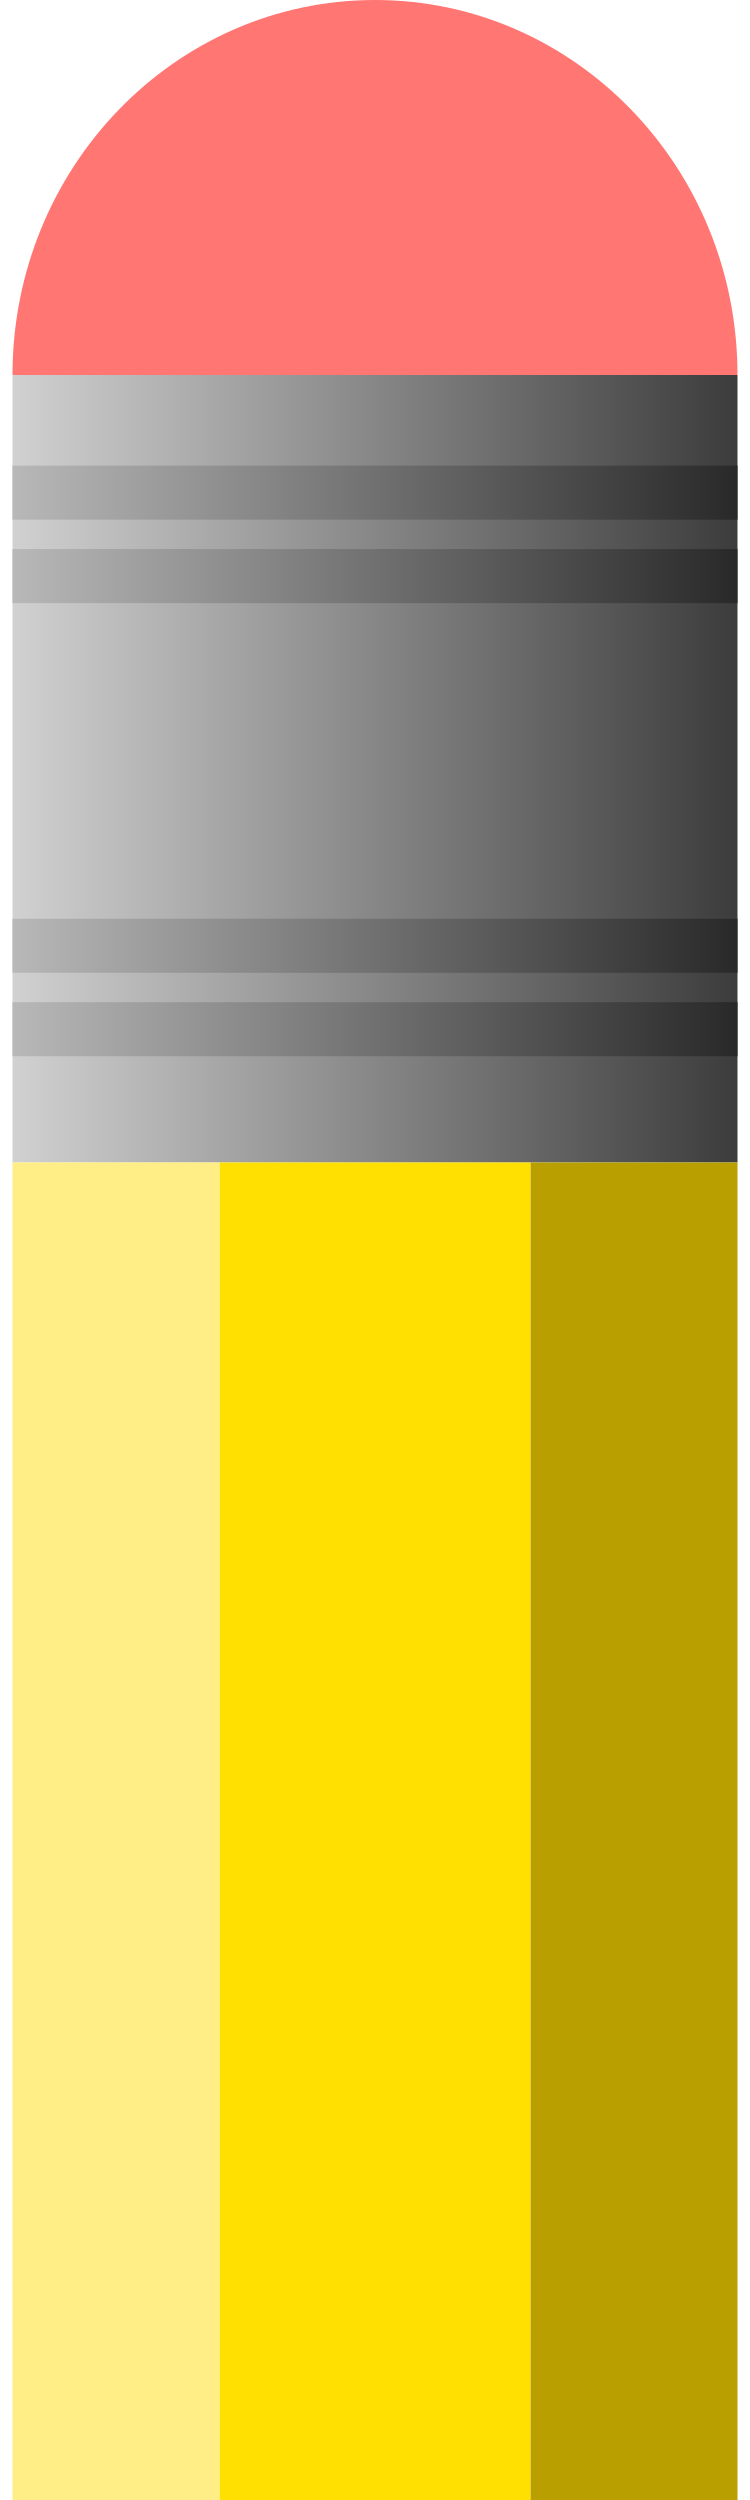
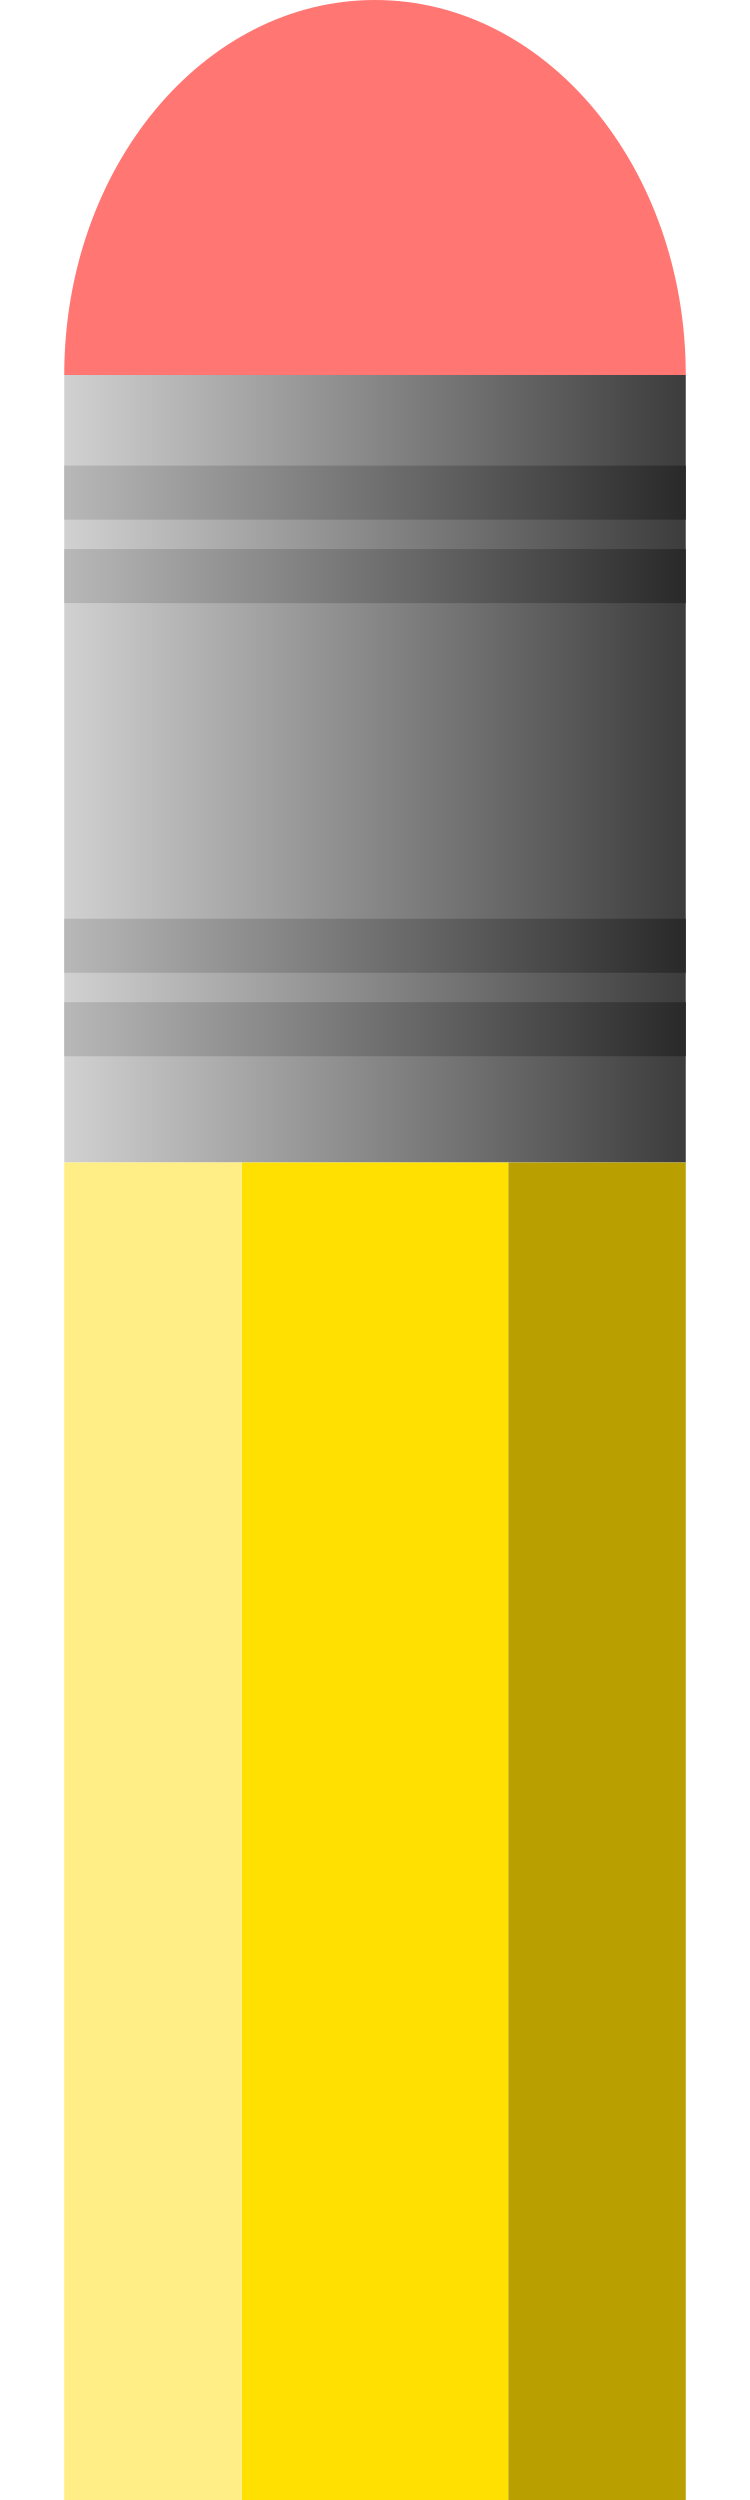
<svg xmlns="http://www.w3.org/2000/svg" version="1.1" id="Layer_1" x="0px" y="0px" width="60px" height="200px" viewBox="0 0 60 200" enable-background="new 0 0 60 200" xml:space="preserve">
-   <linearGradient id="SVGID_1_" gradientUnits="userSpaceOnUse" x1="1" y1="61.5" x2="59" y2="61.5">
-     <stop offset="0" style="stop-color:#D1D1D1" />
-     <stop offset="1" style="stop-color:#3C3C3C" />
-   </linearGradient>
-   <rect x="1" y="30" fill="url(#SVGID_1_)" width="58" height="63" />
-   <rect x="17.554" y="93" fill="#FFE000" width="24.892" height="107" />
-   <rect x="1" y="93" fill="#FFED85" width="16.554" height="107" />
-   <rect x="42.446" y="93" fill="#BA9F00" width="16.554" height="107" />
-   <path fill="#FF7673" d="M30,0C13.984,0,1,13.432,1,30h58C59,13.432,46.016,0,30,0z" />
-   <linearGradient id="SVGID_2_" gradientUnits="userSpaceOnUse" x1="1" y1="46.088" x2="59" y2="46.088">
-     <stop offset="0" style="stop-color:#B8B8B8" />
-     <stop offset="1" style="stop-color:#292929" />
-   </linearGradient>
-   <rect x="1" y="43.926" fill="url(#SVGID_2_)" width="58" height="4.324" />
-   <linearGradient id="SVGID_3_" gradientUnits="userSpaceOnUse" x1="1" y1="39.412" x2="59" y2="39.412">
-     <stop offset="0" style="stop-color:#B8B8B8" />
-     <stop offset="1" style="stop-color:#292929" />
-   </linearGradient>
-   <rect x="1" y="37.25" fill="url(#SVGID_3_)" width="58" height="4.324" />
-   <linearGradient id="SVGID_4_" gradientUnits="userSpaceOnUse" x1="1" y1="82.338" x2="59" y2="82.338">
-     <stop offset="0" style="stop-color:#B8B8B8" />
-     <stop offset="1" style="stop-color:#292929" />
-   </linearGradient>
-   <rect x="1" y="80.176" fill="url(#SVGID_4_)" width="58" height="4.324" />
-   <linearGradient id="SVGID_5_" gradientUnits="userSpaceOnUse" x1="1" y1="75.662" x2="59" y2="75.662">
-     <stop offset="0" style="stop-color:#B8B8B8" />
-     <stop offset="1" style="stop-color:#292929" />
-   </linearGradient>
-   <rect x="1" y="73.5" fill="url(#SVGID_5_)" width="58" height="4.324" />
+   <g>
+     <linearGradient id="SVGID_1_" gradientUnits="userSpaceOnUse" x1="271.139" y1="-156.5" x2="320.861" y2="-156.5" gradientTransform="matrix(1 0 0 -1 -266 -95)">
+       <stop offset="0" style="stop-color:#D1D1D1" />
+       <stop offset="1" style="stop-color:#3C3C3C" />
+     </linearGradient>
+     <rect x="5.139" y="30" fill="url(#SVGID_1_)" width="49.723" height="63" />
+     <rect x="19.331" y="93" fill="#FFE000" width="21.338" height="107" />
+     <rect x="5.139" y="93" fill="#FFED85" width="14.192" height="107" />
+     <rect x="40.669" y="93" fill="#BA9F00" width="14.192" height="107" />
+     <path fill="#FF7673" d="M30,0C16.27,0,5.139,13.432,5.139,30h49.723C54.861,13.432,43.73,0,30,0z" />
+     <linearGradient id="SVGID_2_" gradientUnits="userSpaceOnUse" x1="271.139" y1="-141.088" x2="320.861" y2="-141.088" gradientTransform="matrix(1 0 0 -1 -266 -95)">
+       <stop offset="0" style="stop-color:#B8B8B8" />
+       <stop offset="1" style="stop-color:#292929" />
+     </linearGradient>
+     <rect x="5.139" y="43.926" fill="url(#SVGID_2_)" width="49.723" height="4.324" />
+     <linearGradient id="SVGID_3_" gradientUnits="userSpaceOnUse" x1="271.139" y1="-134.412" x2="320.861" y2="-134.412" gradientTransform="matrix(1 0 0 -1 -266 -95)">
+       <stop offset="0" style="stop-color:#B8B8B8" />
+       <stop offset="1" style="stop-color:#292929" />
+     </linearGradient>
+     <rect x="5.139" y="37.25" fill="url(#SVGID_3_)" width="49.723" height="4.324" />
+     <linearGradient id="SVGID_4_" gradientUnits="userSpaceOnUse" x1="271.139" y1="-177.338" x2="320.861" y2="-177.338" gradientTransform="matrix(1 0 0 -1 -266 -95)">
+       <stop offset="0" style="stop-color:#B8B8B8" />
+       <stop offset="1" style="stop-color:#292929" />
+     </linearGradient>
+     <rect x="5.139" y="80.176" fill="url(#SVGID_4_)" width="49.723" height="4.324" />
+     <linearGradient id="SVGID_5_" gradientUnits="userSpaceOnUse" x1="271.139" y1="-170.662" x2="320.861" y2="-170.662" gradientTransform="matrix(1 0 0 -1 -266 -95)">
+       <stop offset="0" style="stop-color:#B8B8B8" />
+       <stop offset="1" style="stop-color:#292929" />
+     </linearGradient>
+     <rect x="5.139" y="73.5" fill="url(#SVGID_5_)" width="49.723" height="4.324" />
+   </g>
</svg>
